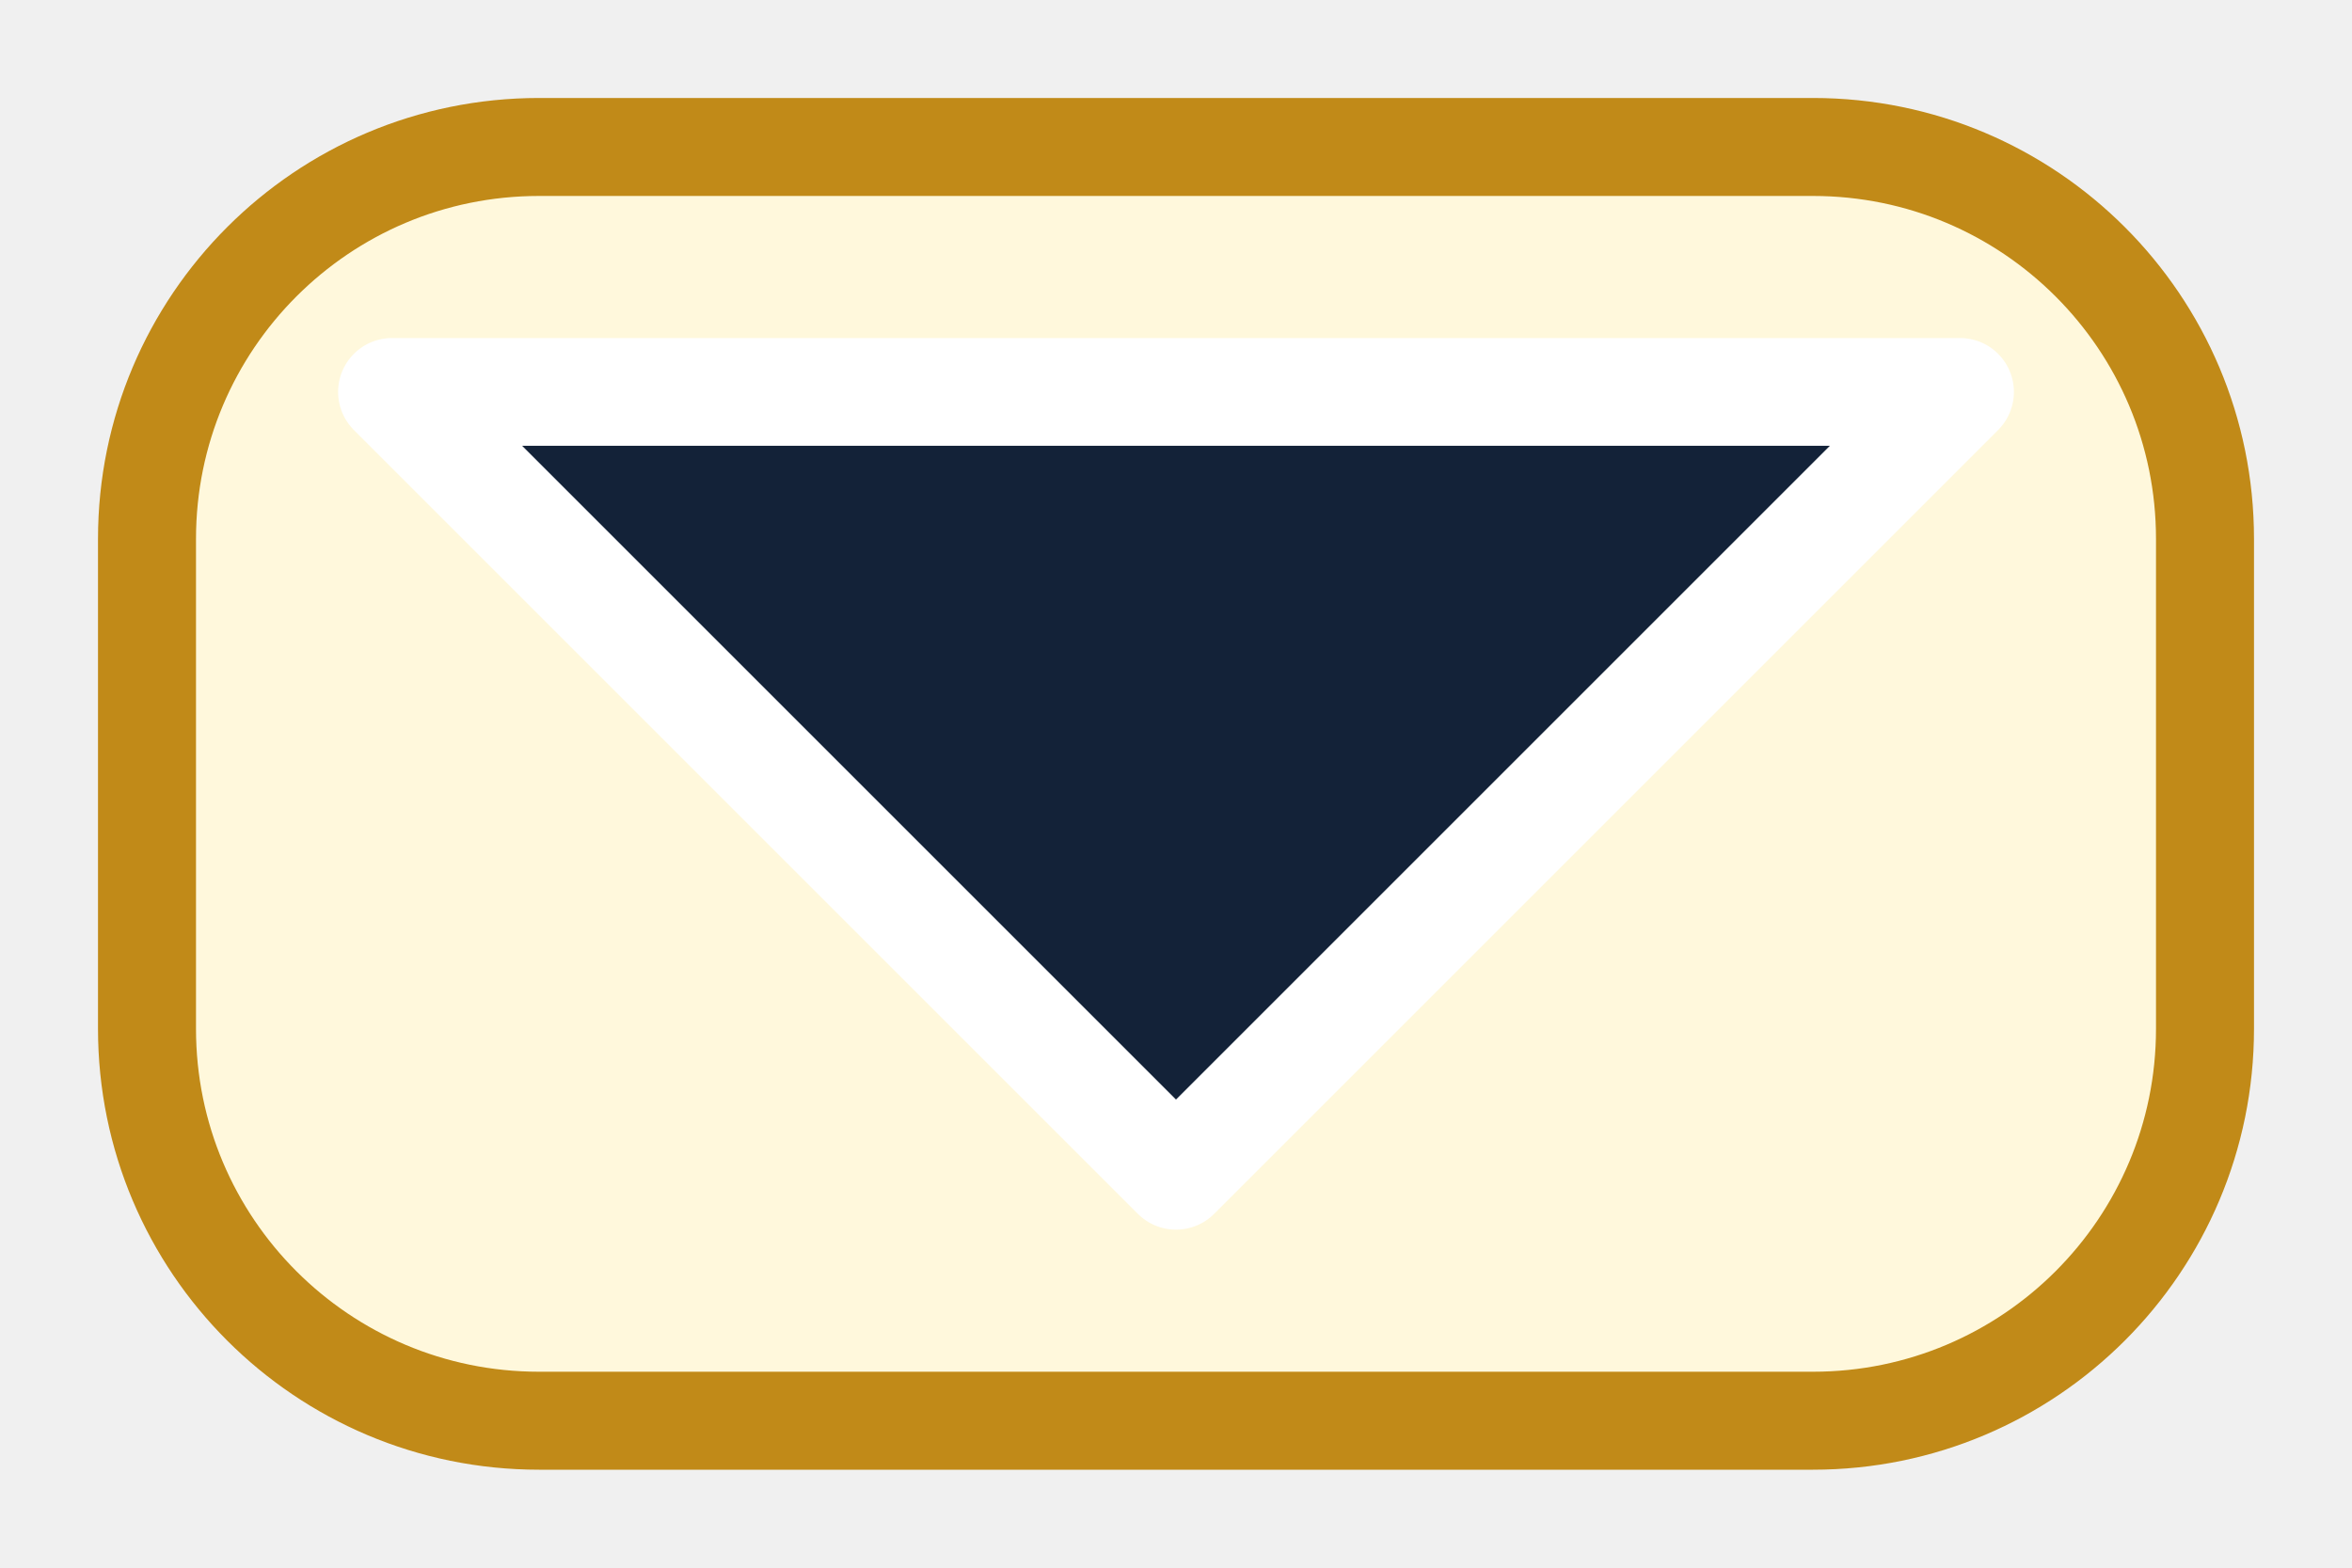
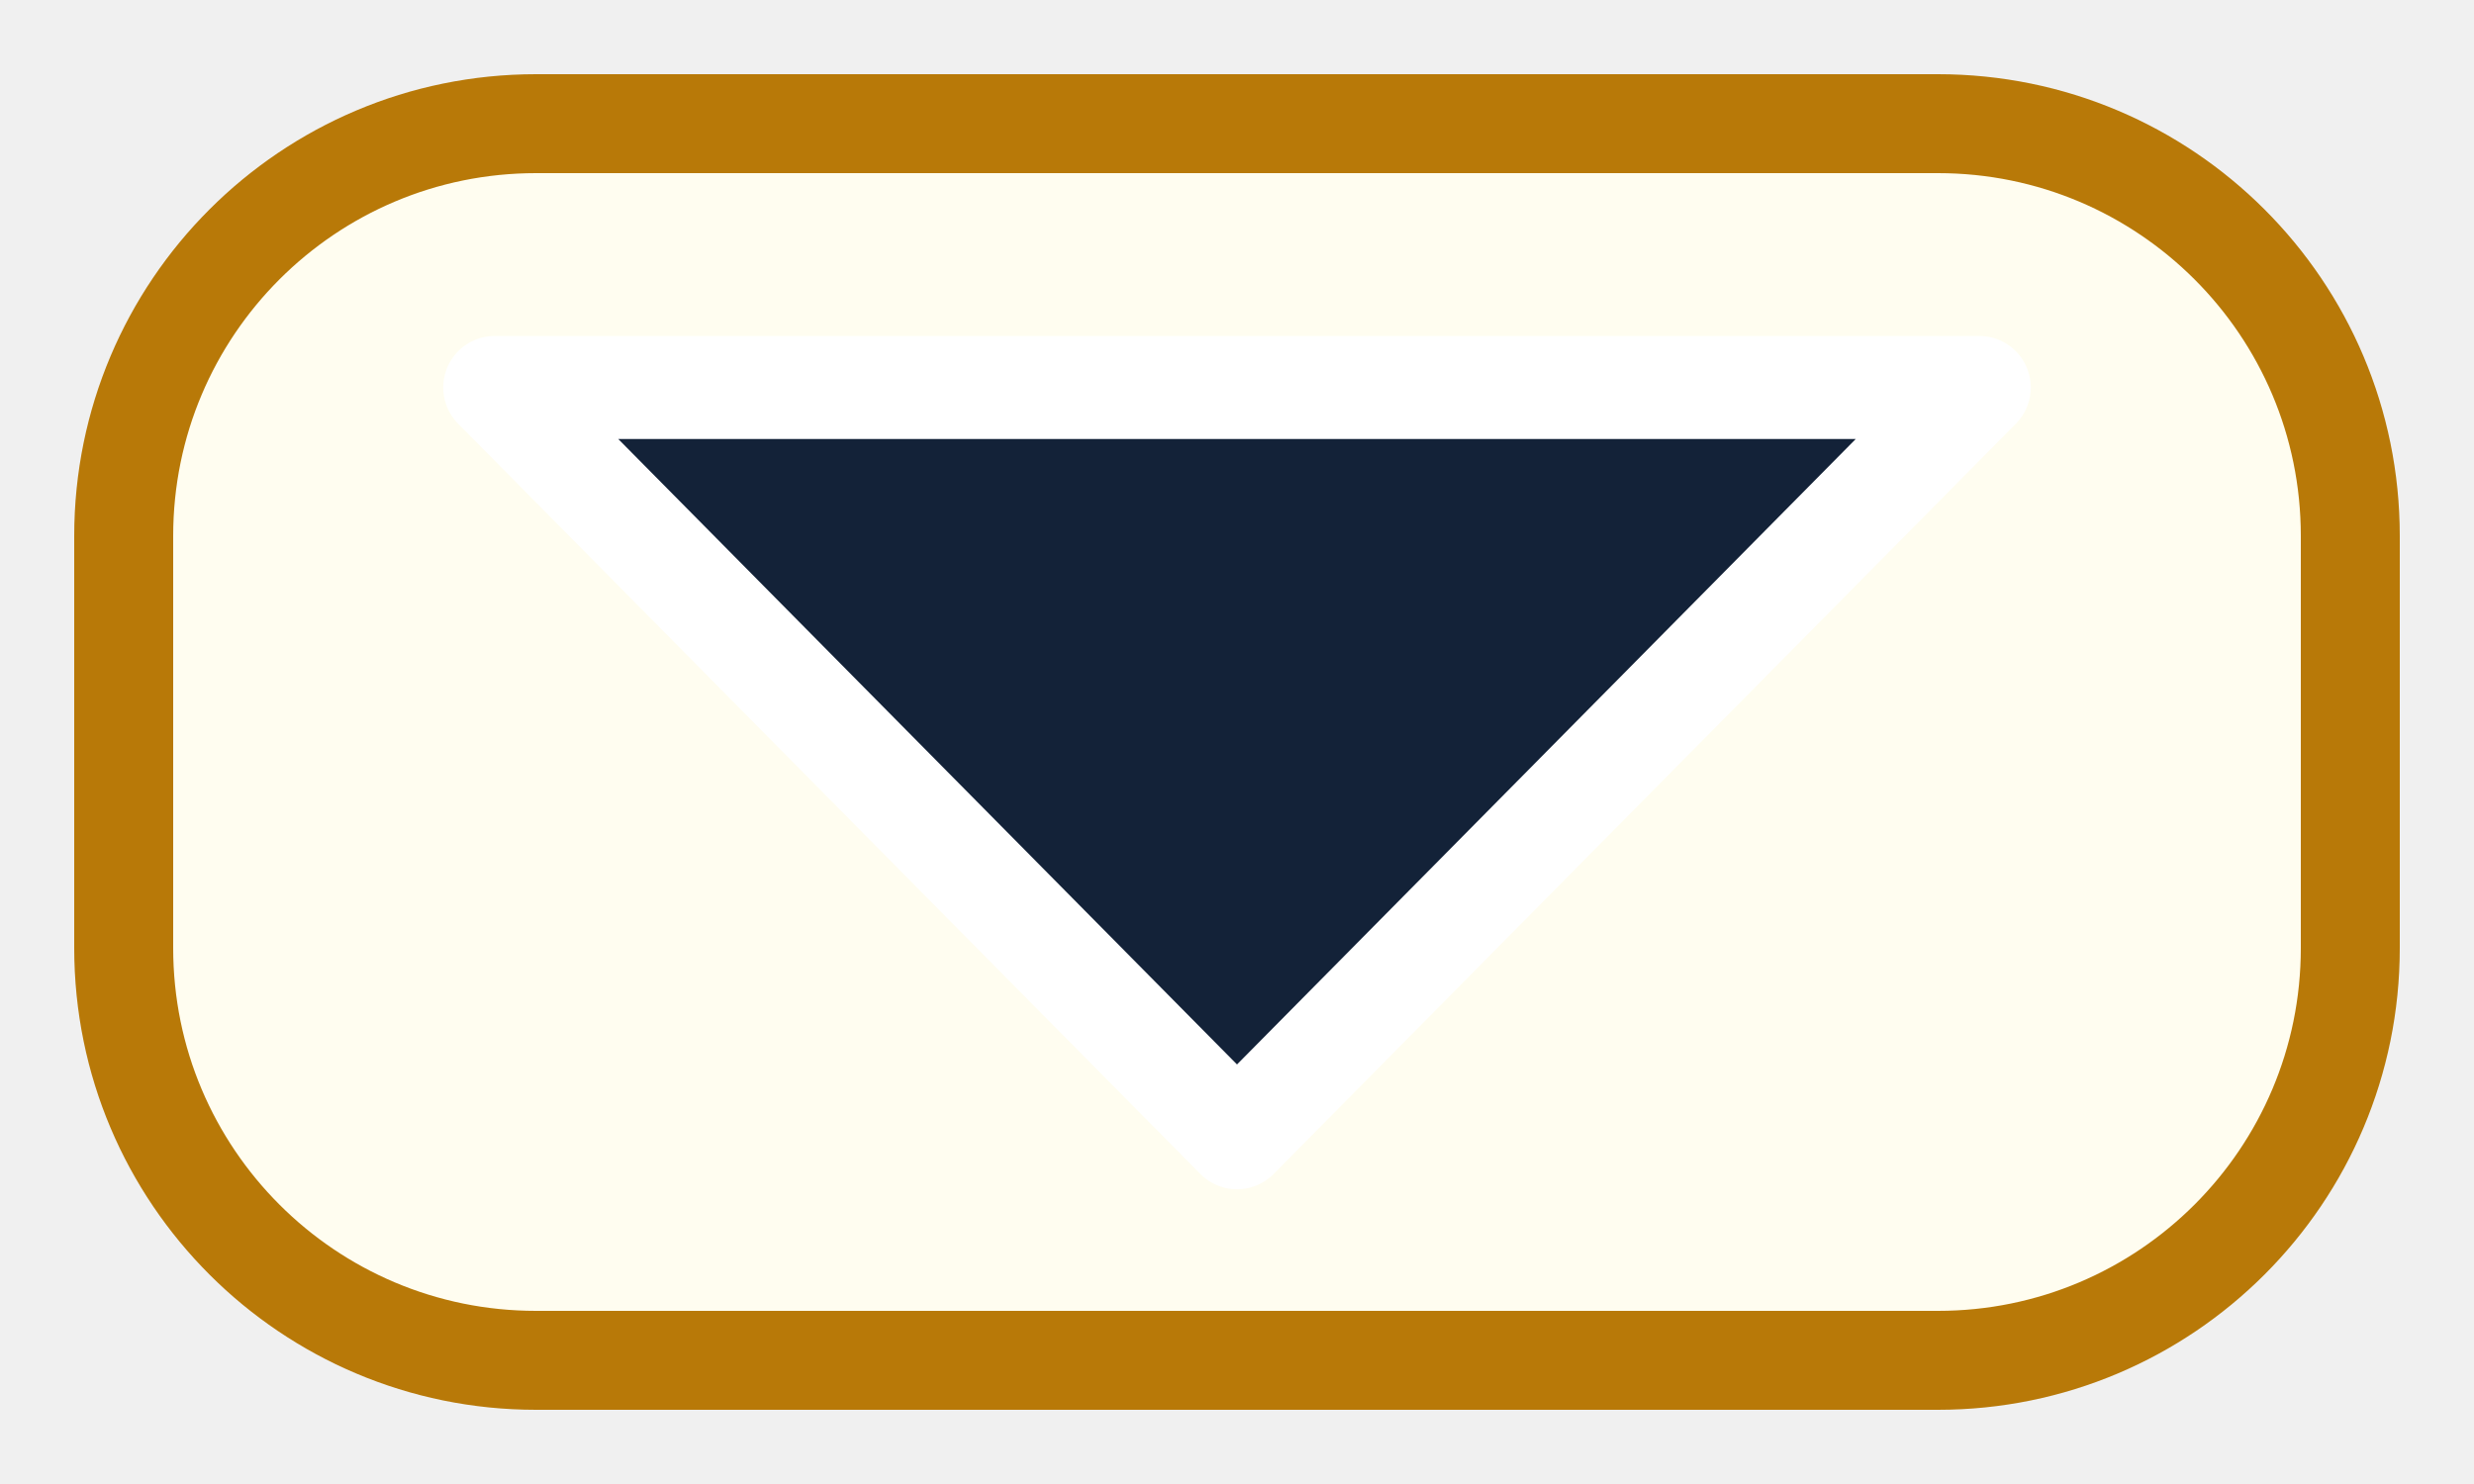
- <svg xmlns="http://www.w3.org/2000/svg" viewBox="0 0 24 16">
+ <svg xmlns="http://www.w3.org/2000/svg" viewBox="0 0 30 18">
  <defs>
-     <linearGradient id="bg" x1="2" y1="2" x2="22" y2="14">
-       <stop offset="0" stop-color="#fff8dc" />
-       <stop offset="1" stop-color="#ffd36e" />
+     <linearGradient id="bg" x1="2" y1="1" x2="28" y2="17">
+       <stop offset="0" stop-color="#fffdf0" />
+       <stop offset="0.45" stop-color="#ffe894" />
+       <stop offset="1" stop-color="#ffc64f" />
    </linearGradient>
  </defs>
-   <rect x="1.5" y="1.5" width="21" height="13" rx="4" fill="url(#bg)" stroke="#c18a18" stroke-width="1" />
-   <path d="M4 4 H20 L12 12 Z" fill="#132238" stroke="#ffffff" stroke-width="1.1" stroke-linejoin="round" />
+   <rect x="1.5" y="1.5" width="27" height="15" rx="5" fill="url(#bg)" stroke="#b87908" stroke-width="1.2" />
+   <path d="M6 4.7 H24 L15 13.8 Z" fill="#132238" stroke="#ffffff" stroke-width="1.25" stroke-linejoin="round" />
</svg>
